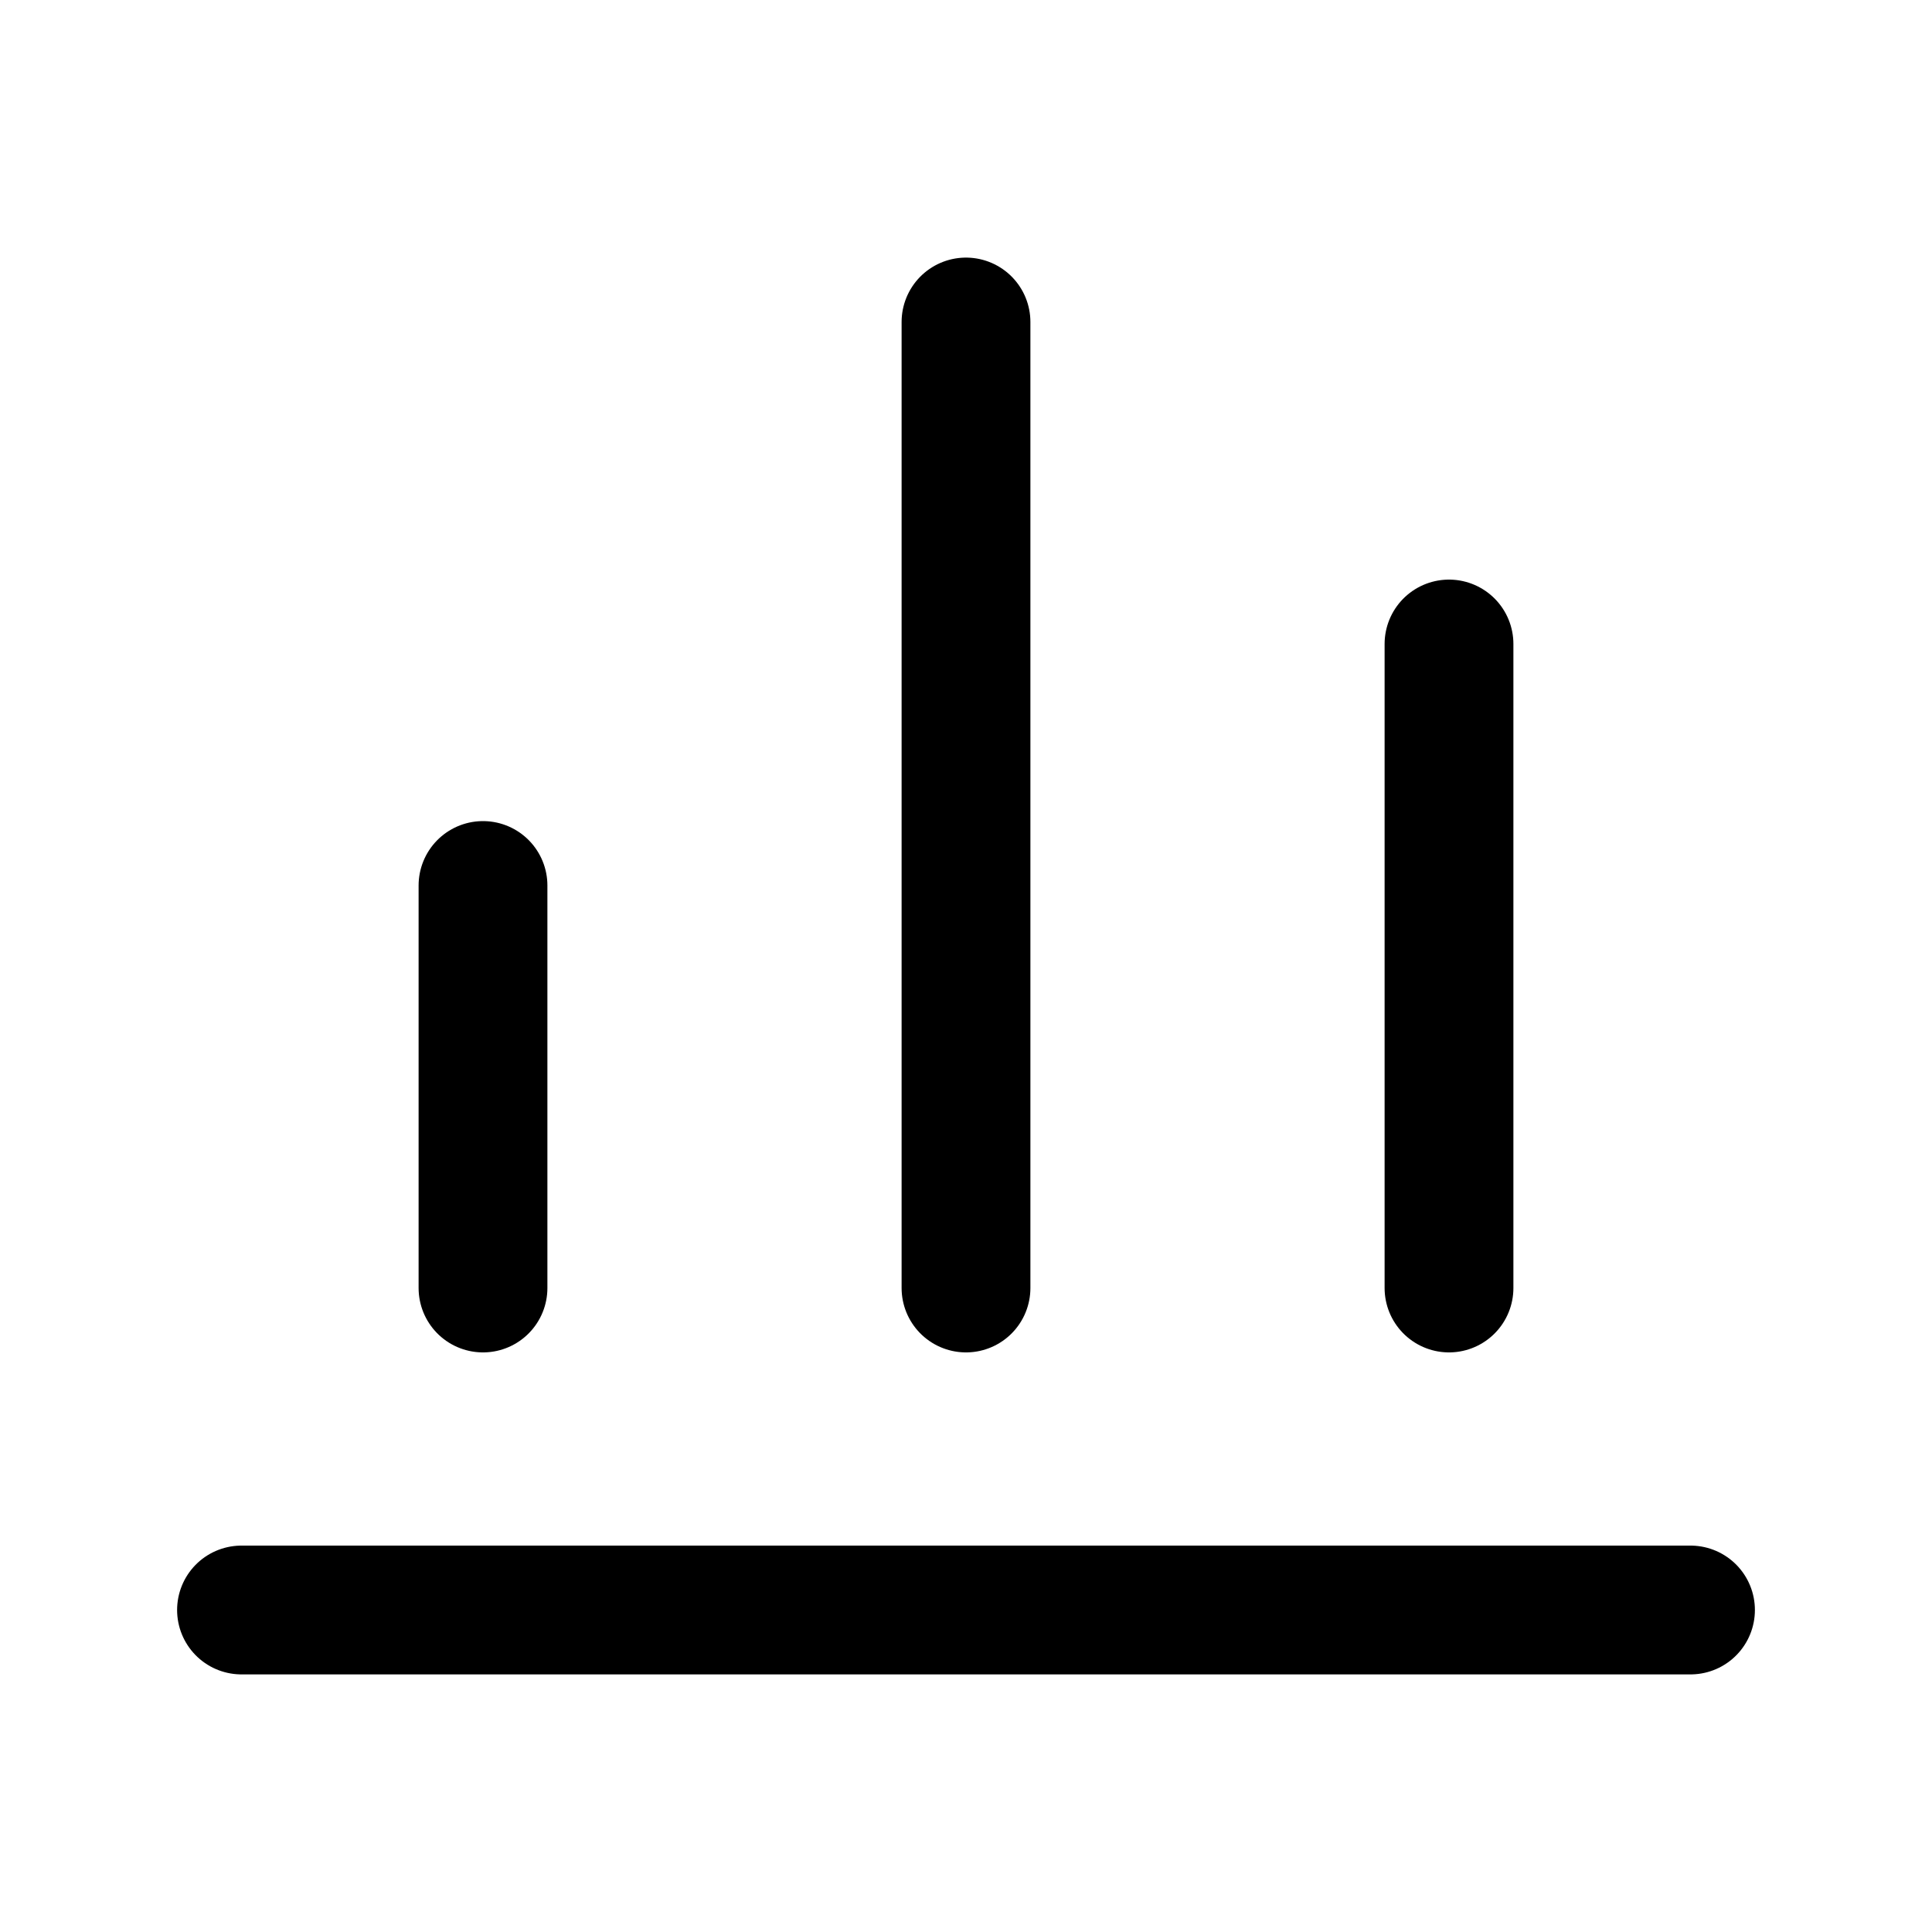
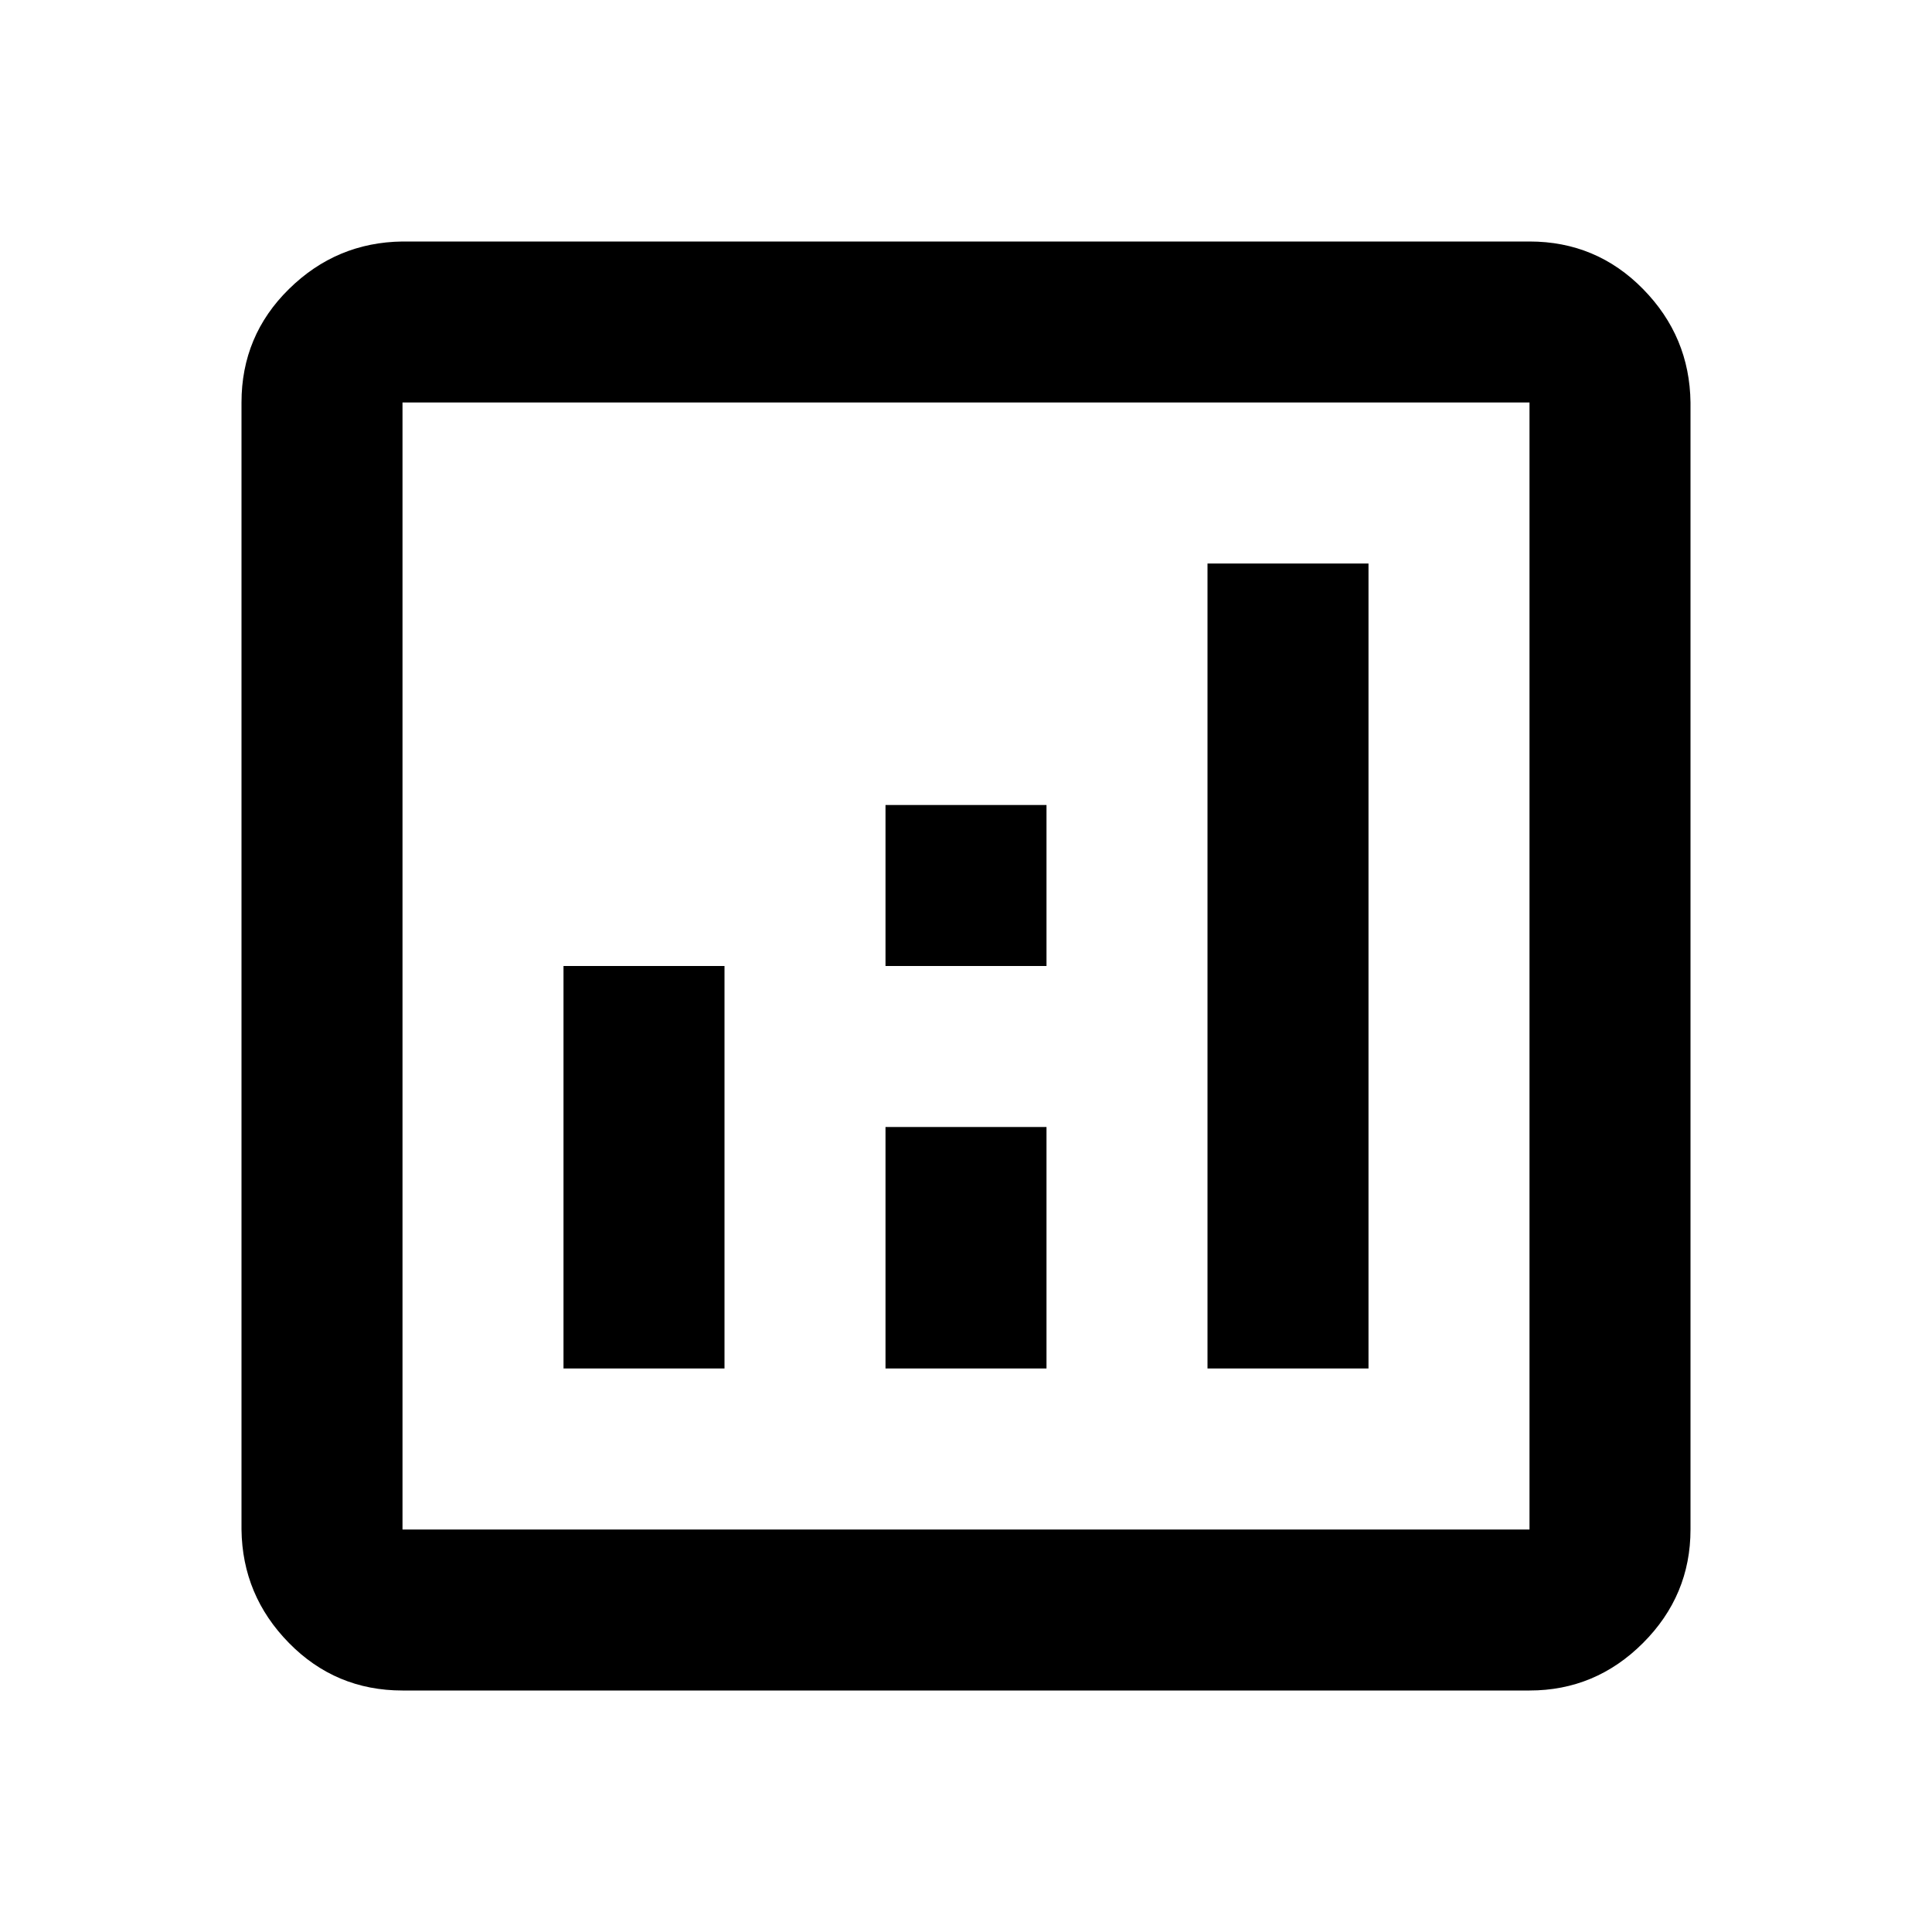
- <svg xmlns="http://www.w3.org/2000/svg" viewBox="0 0 24 24" fill="none" stroke="currentColor" stroke-width="1.6" stroke-linecap="round" stroke-linejoin="round">
-   <path d="M3 20h18 M6 16v-5 M12 16V4 M18 16V8" />
+ <svg xmlns="http://www.w3.org/2000/svg" viewBox="0 0 24 24" height="24px" width="24px" fill="currentColor">
+   <path d="M7,17H9V12H7v5Zm8,0h2V7H15V17Zm-4,0h2V14H11v3Zm0-5h2V10H11v2ZM5,21q-0.83,0-1.41-0.59T3,19V5Q3,4.17 3.59,3.59T5,3H19q0.83,0 1.41,0.59T21,5V19q0,0.82-0.59,1.41T19,21H5Zm0-2H19V5H5V19ZM5,5V19V5Z" />
</svg>
